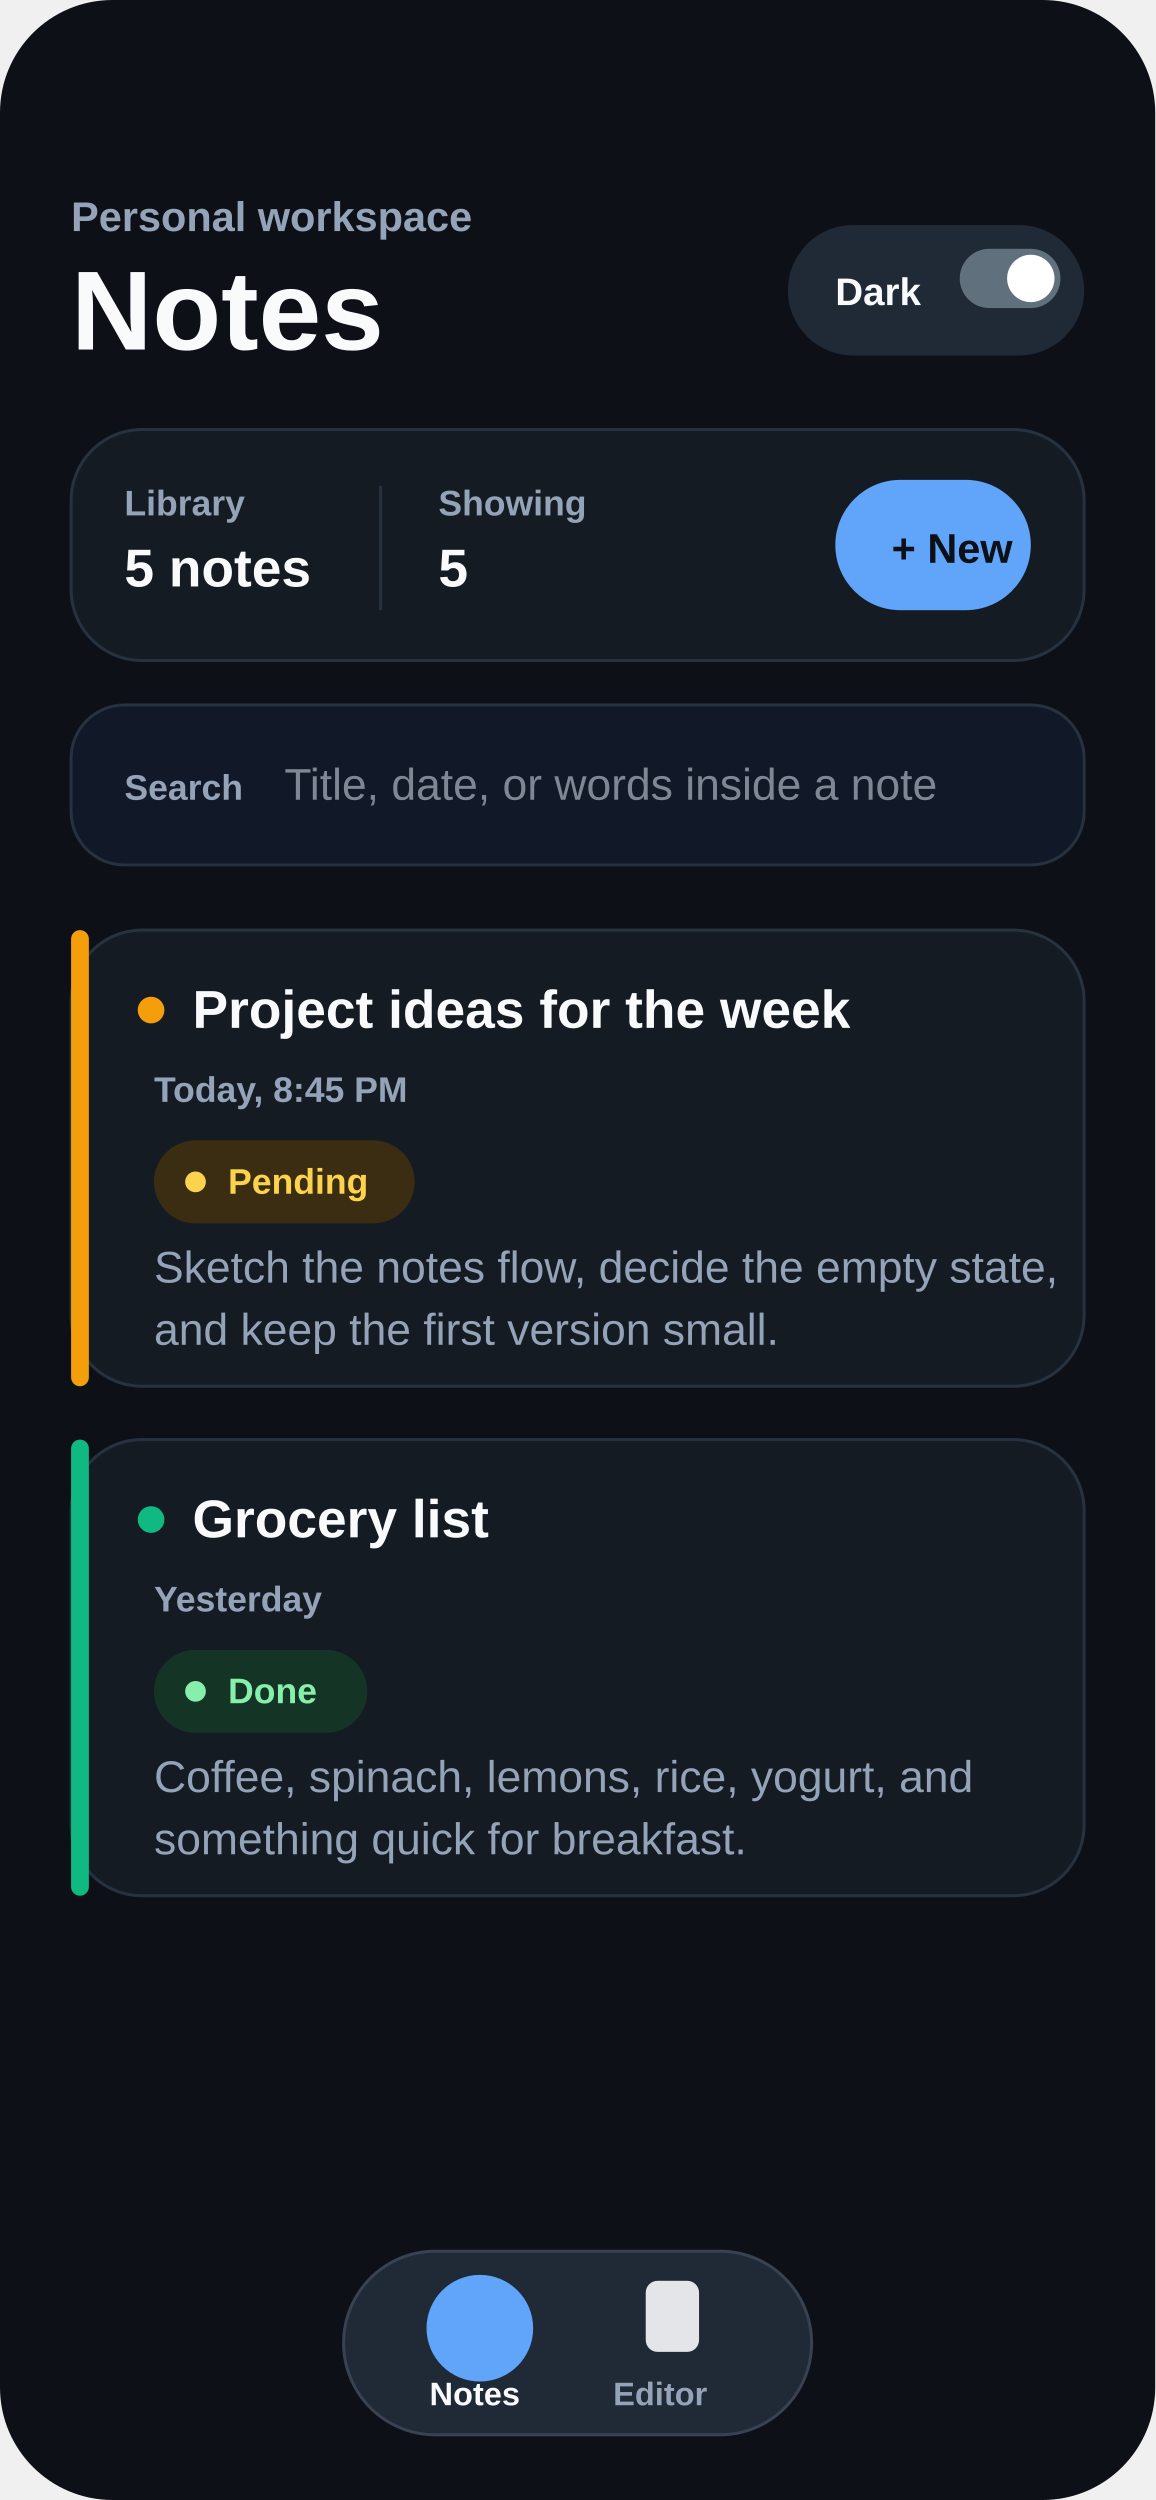
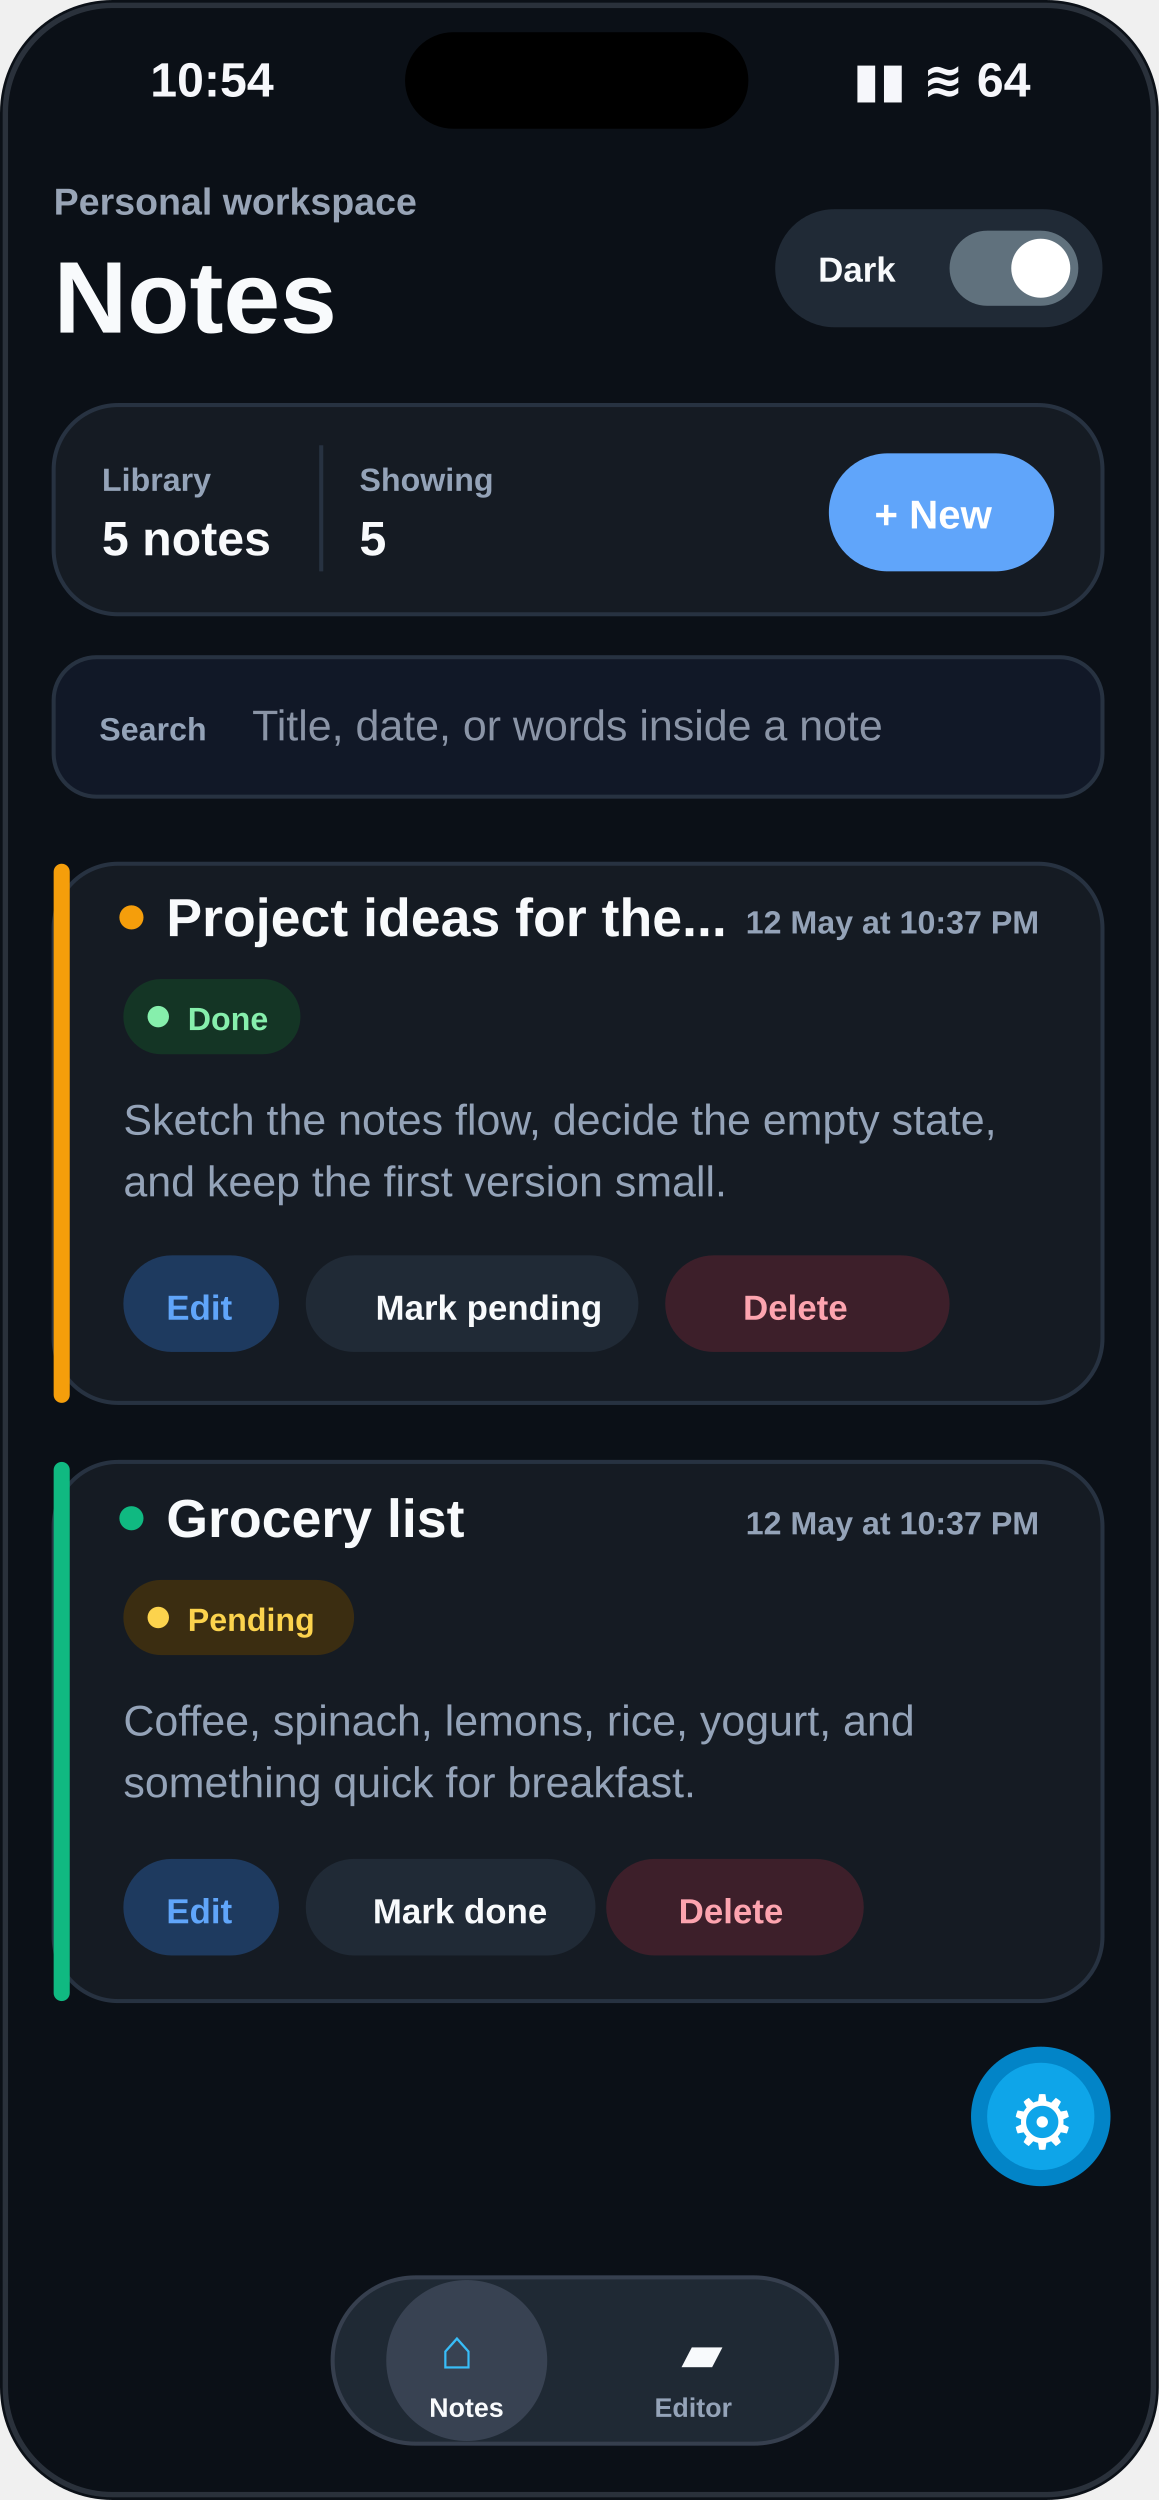
- <svg xmlns="http://www.w3.org/2000/svg" width="390" height="844" viewBox="0 0 390 844" fill="none">
-   <rect width="390" height="844" rx="38" fill="#0D1117" />
-   <rect x="22" y="34" width="346" height="776" rx="30" fill="#0D1117" />
-   <text x="24" y="78" fill="#94A3B8" font-family="Arial, sans-serif" font-size="14" font-weight="700">Personal workspace</text>
-   <text x="24" y="118" fill="#F8FAFC" font-family="Arial, sans-serif" font-size="38" font-weight="900">Notes</text>
-   <rect x="266" y="76" width="100" height="44" rx="22" fill="#202A36" />
-   <text x="282" y="103" fill="#F8FAFC" font-family="Arial, sans-serif" font-size="13" font-weight="700">Dark</text>
-   <rect x="324" y="84" width="34" height="20" rx="10" fill="#60717D" />
-   <circle cx="348" cy="94" r="8" fill="#FFFFFF" />
-   <rect x="24" y="145" width="342" height="78" rx="24" fill="#151B23" stroke="#273241" />
-   <text x="42" y="174" fill="#94A3B8" font-family="Arial, sans-serif" font-size="12" font-weight="800">Library</text>
-   <text x="42" y="198" fill="#F8FAFC" font-family="Arial, sans-serif" font-size="18" font-weight="900">5 notes</text>
-   <rect x="128" y="164" width="1" height="42" fill="#273241" />
-   <text x="148" y="174" fill="#94A3B8" font-family="Arial, sans-serif" font-size="12" font-weight="800">Showing</text>
-   <text x="148" y="198" fill="#F8FAFC" font-family="Arial, sans-serif" font-size="18" font-weight="900">5</text>
-   <rect x="282" y="162" width="66" height="44" rx="22" fill="#60A5FA" />
-   <text x="301" y="190" fill="#0D1117" font-family="Arial, sans-serif" font-size="14" font-weight="900">+ New</text>
-   <rect x="24" y="238" width="342" height="54" rx="18" fill="#111827" stroke="#273241" />
-   <text x="42" y="270" fill="#94A3B8" font-family="Arial, sans-serif" font-size="12" font-weight="900">Search</text>
-   <text x="96" y="270" fill="#7E8894" font-family="Arial, sans-serif" font-size="15">Title, date, or words inside a note</text>
+ <svg xmlns="http://www.w3.org/2000/svg" width="432" height="932" viewBox="0 0 432 932" fill="none">
+   <rect width="432" height="932" rx="42" fill="#0B1017" />
+   <rect x="2" y="2" width="428" height="928" rx="40" stroke="#2A313B" stroke-width="2" />
+   <rect x="151" y="12" width="128" height="36" rx="18" fill="#000" />
+   <text x="56" y="36" fill="#F6F7FB" font-family="Arial, sans-serif" font-size="18" font-weight="800">10:54</text>
+   <text x="318" y="36" fill="#F6F7FB" font-family="Arial, sans-serif" font-size="18" font-weight="800">▮▮  ≋  64</text>
+   <text x="20" y="80" fill="#98A4B6" font-family="Arial, sans-serif" font-size="14" font-weight="800">Personal workspace</text>
+   <text x="20" y="124" fill="#F8FAFC" font-family="Arial, sans-serif" font-size="38" font-weight="900">Notes</text>
+   <rect x="289" y="78" width="122" height="44" rx="22" fill="#202A36" />
+   <text x="305" y="105" fill="#F8FAFC" font-family="Arial, sans-serif" font-size="13" font-weight="800">Dark</text>
+   <rect x="354" y="86" width="48" height="28" rx="14" fill="#60717D" />
+   <circle cx="388" cy="100" r="11" fill="#FFFFFF" />
+   <rect x="20" y="151" width="391" height="78" rx="24" fill="#151B23" stroke="#273241" stroke-width="1.5" />
+   <text x="38" y="183" fill="#94A3B8" font-family="Arial, sans-serif" font-size="12" font-weight="900">Library</text>
+   <text x="38" y="207" fill="#F8FAFC" font-family="Arial, sans-serif" font-size="18" font-weight="900">5 notes</text>
+   <rect x="119" y="166" width="1.5" height="47" fill="#273241" />
+   <text x="134" y="183" fill="#94A3B8" font-family="Arial, sans-serif" font-size="12" font-weight="900">Showing</text>
+   <text x="134" y="207" fill="#F8FAFC" font-family="Arial, sans-serif" font-size="18" font-weight="900">5</text>
+   <rect x="309" y="169" width="84" height="44" rx="22" fill="#60A5FA" />
+   <text x="326" y="197" fill="#FFFFFF" font-family="Arial, sans-serif" font-size="15" font-weight="900">+ New</text>
+   <rect x="20" y="245" width="391" height="52" rx="16" fill="#111827" stroke="#273241" stroke-width="1.5" />
+   <text x="37" y="276" fill="#94A3B8" font-family="Arial, sans-serif" font-size="12" font-weight="900">Search</text>
+   <text x="94" y="276" fill="#8A94A6" font-family="Arial, sans-serif" font-size="16">Title, date, or words inside a note</text>
  <g>
-     <rect x="24" y="314" width="342" height="154" rx="24" fill="#151B23" stroke="#273241" />
-     <rect x="24" y="314" width="6" height="154" rx="3" fill="#F59E0B" />
-     <circle cx="51" cy="341" r="4.5" fill="#F59E0B" />
-     <text x="65" y="347" fill="#F8FAFC" font-family="Arial, sans-serif" font-size="18" font-weight="900">Project ideas for the week</text>
-     <text x="52" y="372" fill="#94A3B8" font-family="Arial, sans-serif" font-size="12" font-weight="700">Today, 8:45 PM</text>
-     <rect x="52" y="385" width="88" height="28" rx="14" fill="#3B2D11" />
-     <circle cx="66" cy="399" r="3.5" fill="#FCD34D" />
-     <text x="77" y="403" fill="#FCD34D" font-family="Arial, sans-serif" font-size="12" font-weight="900">Pending</text>
-     <text x="52" y="433" fill="#94A3B8" font-family="Arial, sans-serif" font-size="15">Sketch the notes flow, decide the empty state,</text>
-     <text x="52" y="454" fill="#94A3B8" font-family="Arial, sans-serif" font-size="15">and keep the first version small.</text>
+     <rect x="20" y="322" width="391" height="201" rx="24" fill="#151B23" stroke="#273241" stroke-width="1.5" />
+     <rect x="20" y="322" width="6" height="201" rx="3" fill="#F59E0B" />
+     <circle cx="49" cy="342" r="4.5" fill="#F59E0B" />
+     <text x="62" y="349" fill="#F8FAFC" font-family="Arial, sans-serif" font-size="20" font-weight="900">Project ideas for the...</text>
+     <text x="278" y="348" fill="#94A3B8" font-family="Arial, sans-serif" font-size="12" font-weight="900">12 May at 10:37 PM</text>
+     <rect x="46" y="365" width="66" height="28" rx="14" fill="#143525" />
+     <circle cx="59" cy="379" r="4" fill="#86EFAC" />
+     <text x="70" y="384" fill="#86EFAC" font-family="Arial, sans-serif" font-size="12" font-weight="900">Done</text>
+     <text x="46" y="423" fill="#94A3B8" font-family="Arial, sans-serif" font-size="16">Sketch the notes flow, decide the empty state,</text>
+     <text x="46" y="446" fill="#94A3B8" font-family="Arial, sans-serif" font-size="16">and keep the first version small.</text>
+     <rect x="46" y="468" width="58" height="36" rx="18" fill="#1E3A5F" />
+     <text x="62" y="492" fill="#60A5FA" font-family="Arial, sans-serif" font-size="13" font-weight="900">Edit</text>
+     <rect x="114" y="468" width="124" height="36" rx="18" fill="#202A36" />
+     <text x="140" y="492" fill="#F8FAFC" font-family="Arial, sans-serif" font-size="13" font-weight="900">Mark pending</text>
+     <rect x="248" y="468" width="106" height="36" rx="18" fill="#3D1F2A" />
+     <text x="277" y="492" fill="#FDA4AF" font-family="Arial, sans-serif" font-size="13" font-weight="900">Delete</text>
  </g>
  <g>
-     <rect x="24" y="486" width="342" height="154" rx="24" fill="#151B23" stroke="#273241" />
-     <rect x="24" y="486" width="6" height="154" rx="3" fill="#10B981" />
-     <circle cx="51" cy="513" r="4.5" fill="#10B981" />
-     <text x="65" y="519" fill="#F8FAFC" font-family="Arial, sans-serif" font-size="18" font-weight="900">Grocery list</text>
-     <text x="52" y="544" fill="#94A3B8" font-family="Arial, sans-serif" font-size="12" font-weight="700">Yesterday</text>
-     <rect x="52" y="557" width="72" height="28" rx="14" fill="#143525" />
-     <circle cx="66" cy="571" r="3.5" fill="#86EFAC" />
-     <text x="77" y="575" fill="#86EFAC" font-family="Arial, sans-serif" font-size="12" font-weight="900">Done</text>
-     <text x="52" y="605" fill="#94A3B8" font-family="Arial, sans-serif" font-size="15">Coffee, spinach, lemons, rice, yogurt, and</text>
-     <text x="52" y="626" fill="#94A3B8" font-family="Arial, sans-serif" font-size="15">something quick for breakfast.</text>
+     <rect x="20" y="545" width="391" height="201" rx="24" fill="#151B23" stroke="#273241" stroke-width="1.5" />
+     <rect x="20" y="545" width="6" height="201" rx="3" fill="#10B981" />
+     <circle cx="49" cy="566" r="4.5" fill="#10B981" />
+     <text x="62" y="573" fill="#F8FAFC" font-family="Arial, sans-serif" font-size="20" font-weight="900">Grocery list</text>
+     <text x="278" y="572" fill="#94A3B8" font-family="Arial, sans-serif" font-size="12" font-weight="900">12 May at 10:37 PM</text>
+     <rect x="46" y="589" width="86" height="28" rx="14" fill="#3B2D11" />
+     <circle cx="59" cy="603" r="4" fill="#FCD34D" />
+     <text x="70" y="608" fill="#FCD34D" font-family="Arial, sans-serif" font-size="12" font-weight="900">Pending</text>
+     <text x="46" y="647" fill="#94A3B8" font-family="Arial, sans-serif" font-size="16">Coffee, spinach, lemons, rice, yogurt, and</text>
+     <text x="46" y="670" fill="#94A3B8" font-family="Arial, sans-serif" font-size="16">something quick for breakfast.</text>
+     <rect x="46" y="693" width="58" height="36" rx="18" fill="#1E3A5F" />
+     <text x="62" y="717" fill="#60A5FA" font-family="Arial, sans-serif" font-size="13" font-weight="900">Edit</text>
+     <rect x="114" y="693" width="108" height="36" rx="18" fill="#202A36" />
+     <text x="139" y="717" fill="#F8FAFC" font-family="Arial, sans-serif" font-size="13" font-weight="900">Mark done</text>
+     <rect x="226" y="693" width="96" height="36" rx="18" fill="#3D1F2A" />
+     <text x="253" y="717" fill="#FDA4AF" font-family="Arial, sans-serif" font-size="13" font-weight="900">Delete</text>
  </g>
-   <rect x="116" y="760" width="158" height="62" rx="31" fill="#202A36" stroke="#384252" />
-   <circle cx="162" cy="786" r="18" fill="#60A5FA" />
-   <rect x="218" y="770" width="18" height="24" rx="4" fill="#F8FAFC" opacity="0.9" />
-   <text x="145" y="812" fill="#F8FAFC" font-family="Arial, sans-serif" font-size="11" font-weight="700">Notes</text>
-   <text x="207" y="812" fill="#94A3B8" font-family="Arial, sans-serif" font-size="11" font-weight="700">Editor</text>
+   <rect x="124" y="849" width="188" height="62" rx="31" fill="#202A36" stroke="#384252" stroke-width="1.5" opacity="0.94" />
+   <circle cx="174" cy="880" r="30" fill="#384252" />
+   <text x="164" y="883" fill="#38BDF8" font-family="Arial, sans-serif" font-size="21">⌂</text>
+   <text x="160" y="901" fill="#F8FAFC" font-family="Arial, sans-serif" font-size="10" font-weight="800">Notes</text>
+   <text x="254" y="884" fill="#F8FAFC" font-family="Arial, sans-serif" font-size="20">▰</text>
+   <text x="244" y="901" fill="#94A3B8" font-family="Arial, sans-serif" font-size="10" font-weight="800">Editor</text>
+   <circle cx="388" cy="789" r="26" fill="#0284C7" />
+   <circle cx="388" cy="789" r="20" fill="#0EA5E9" />
+   <text x="376" y="801" fill="#FFFFFF" font-family="Arial, sans-serif" font-size="28">⚙</text>
</svg>
